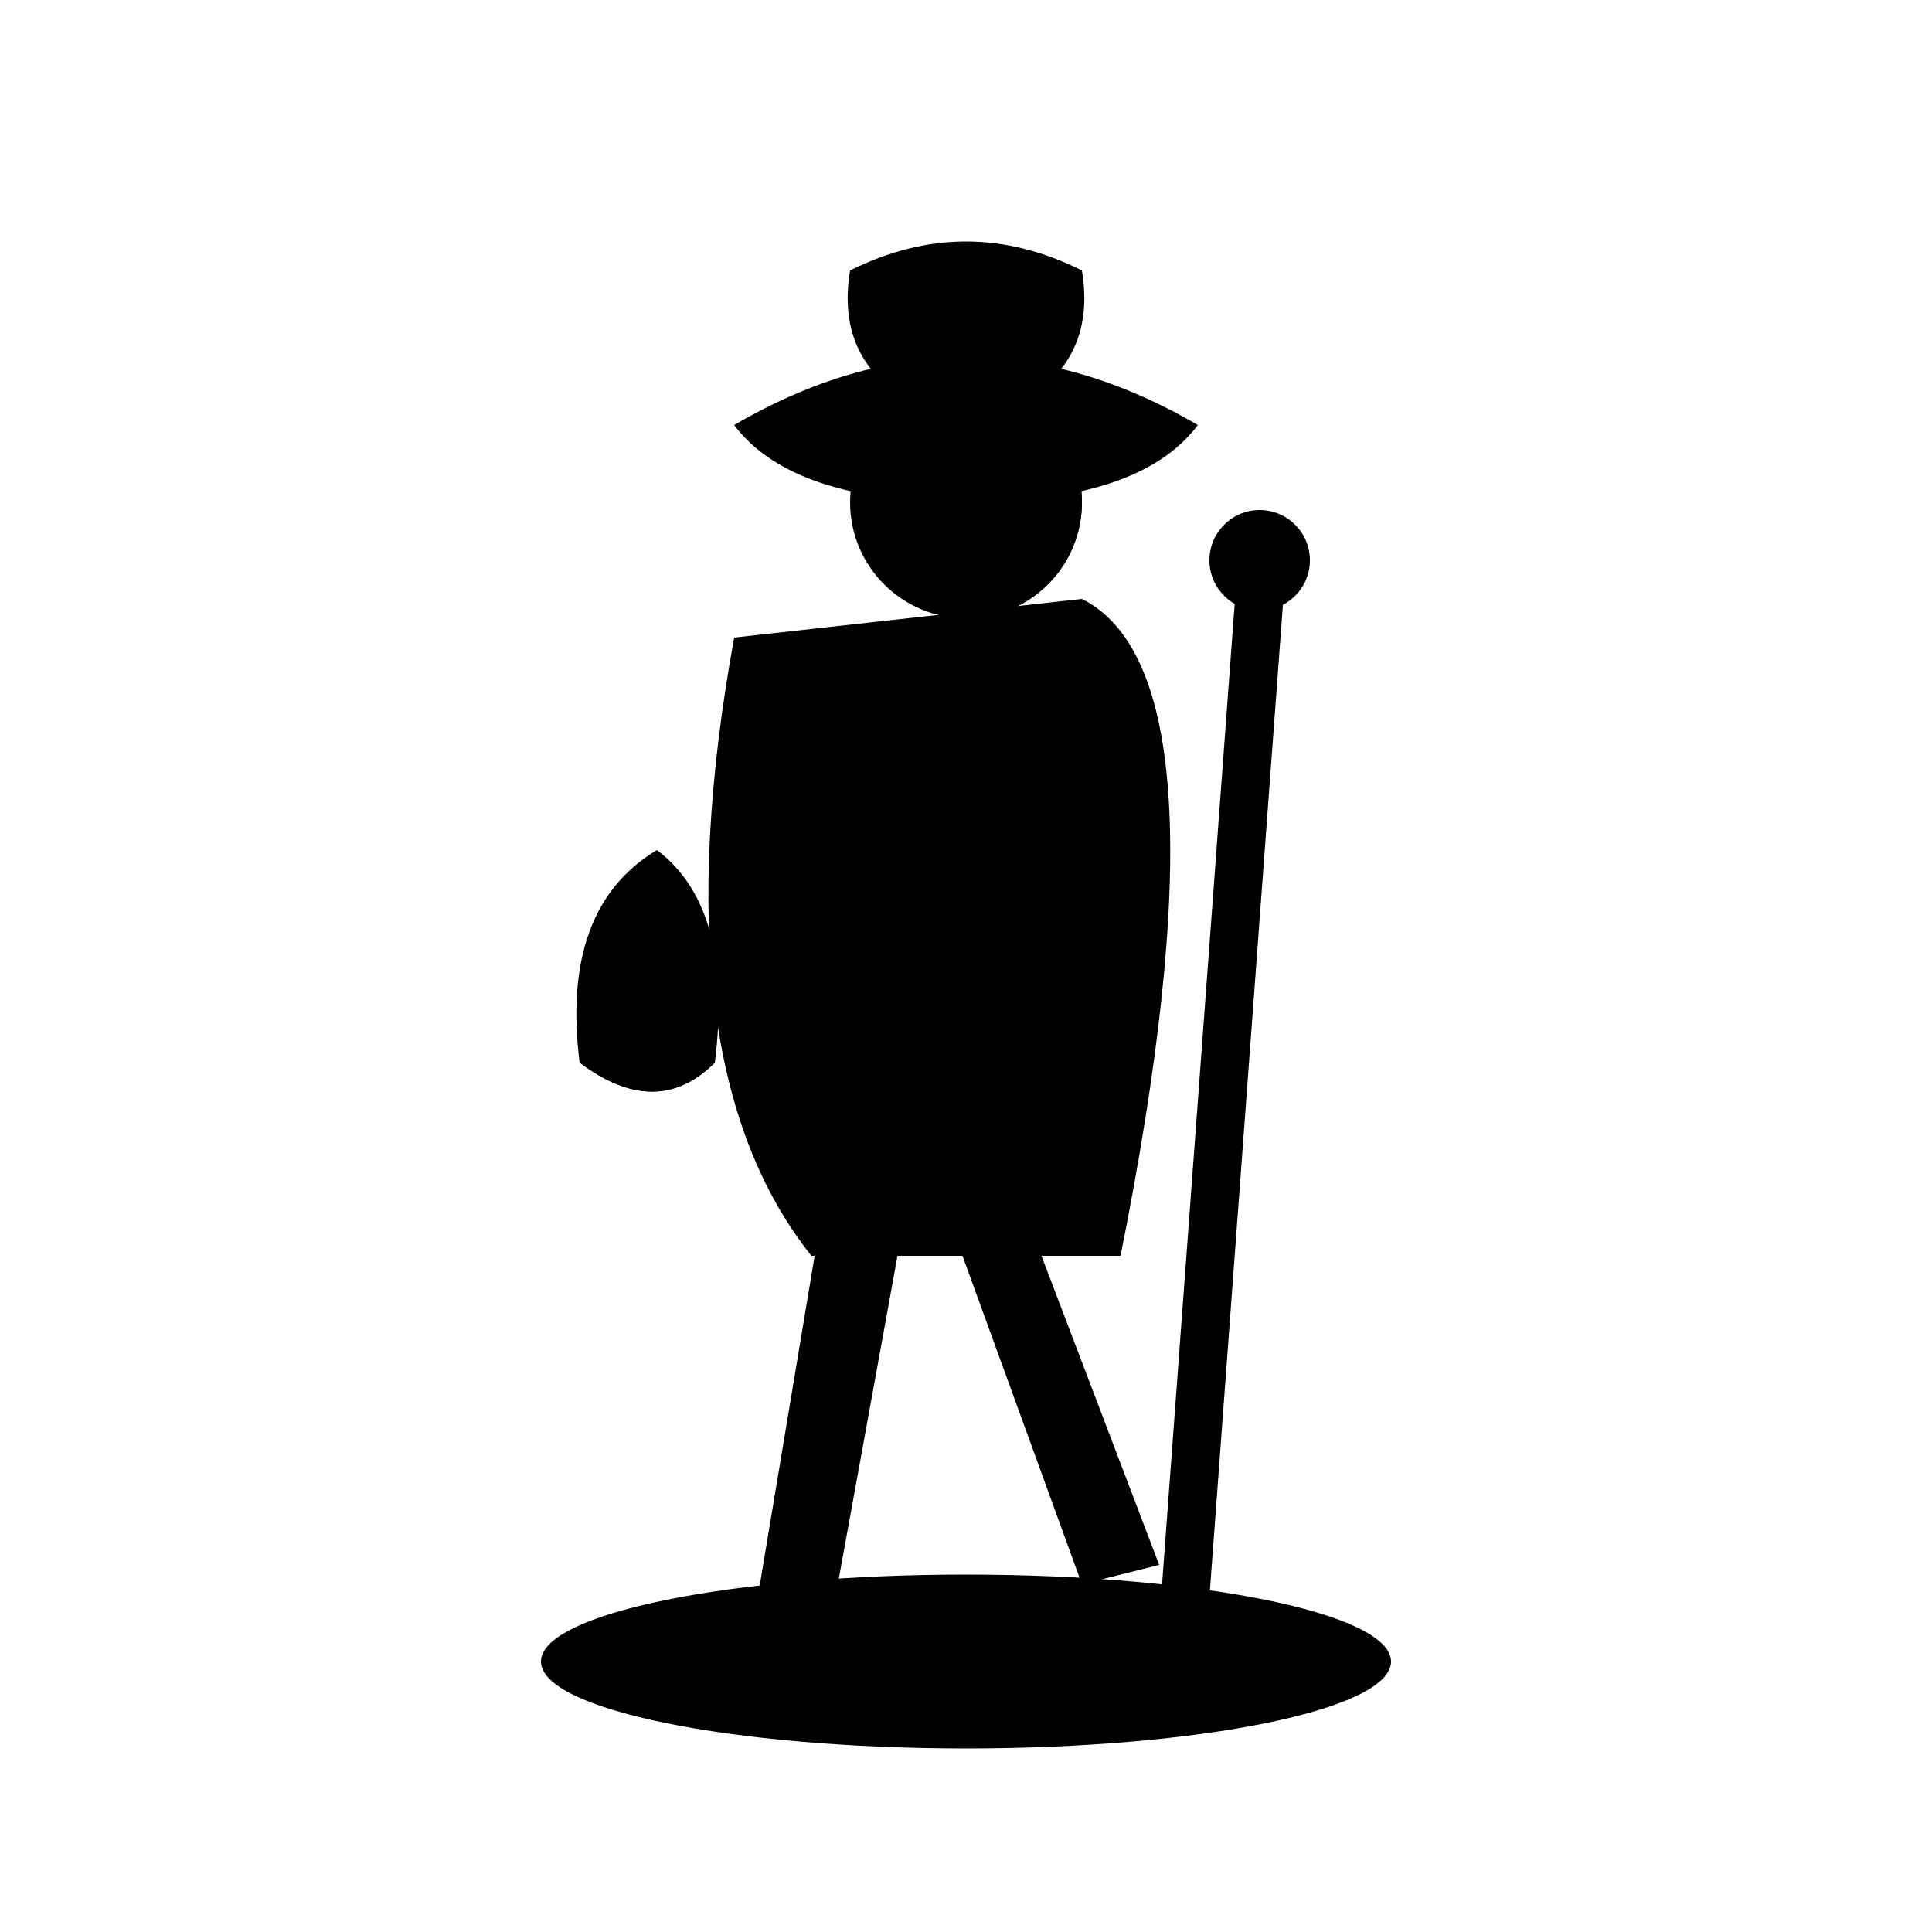
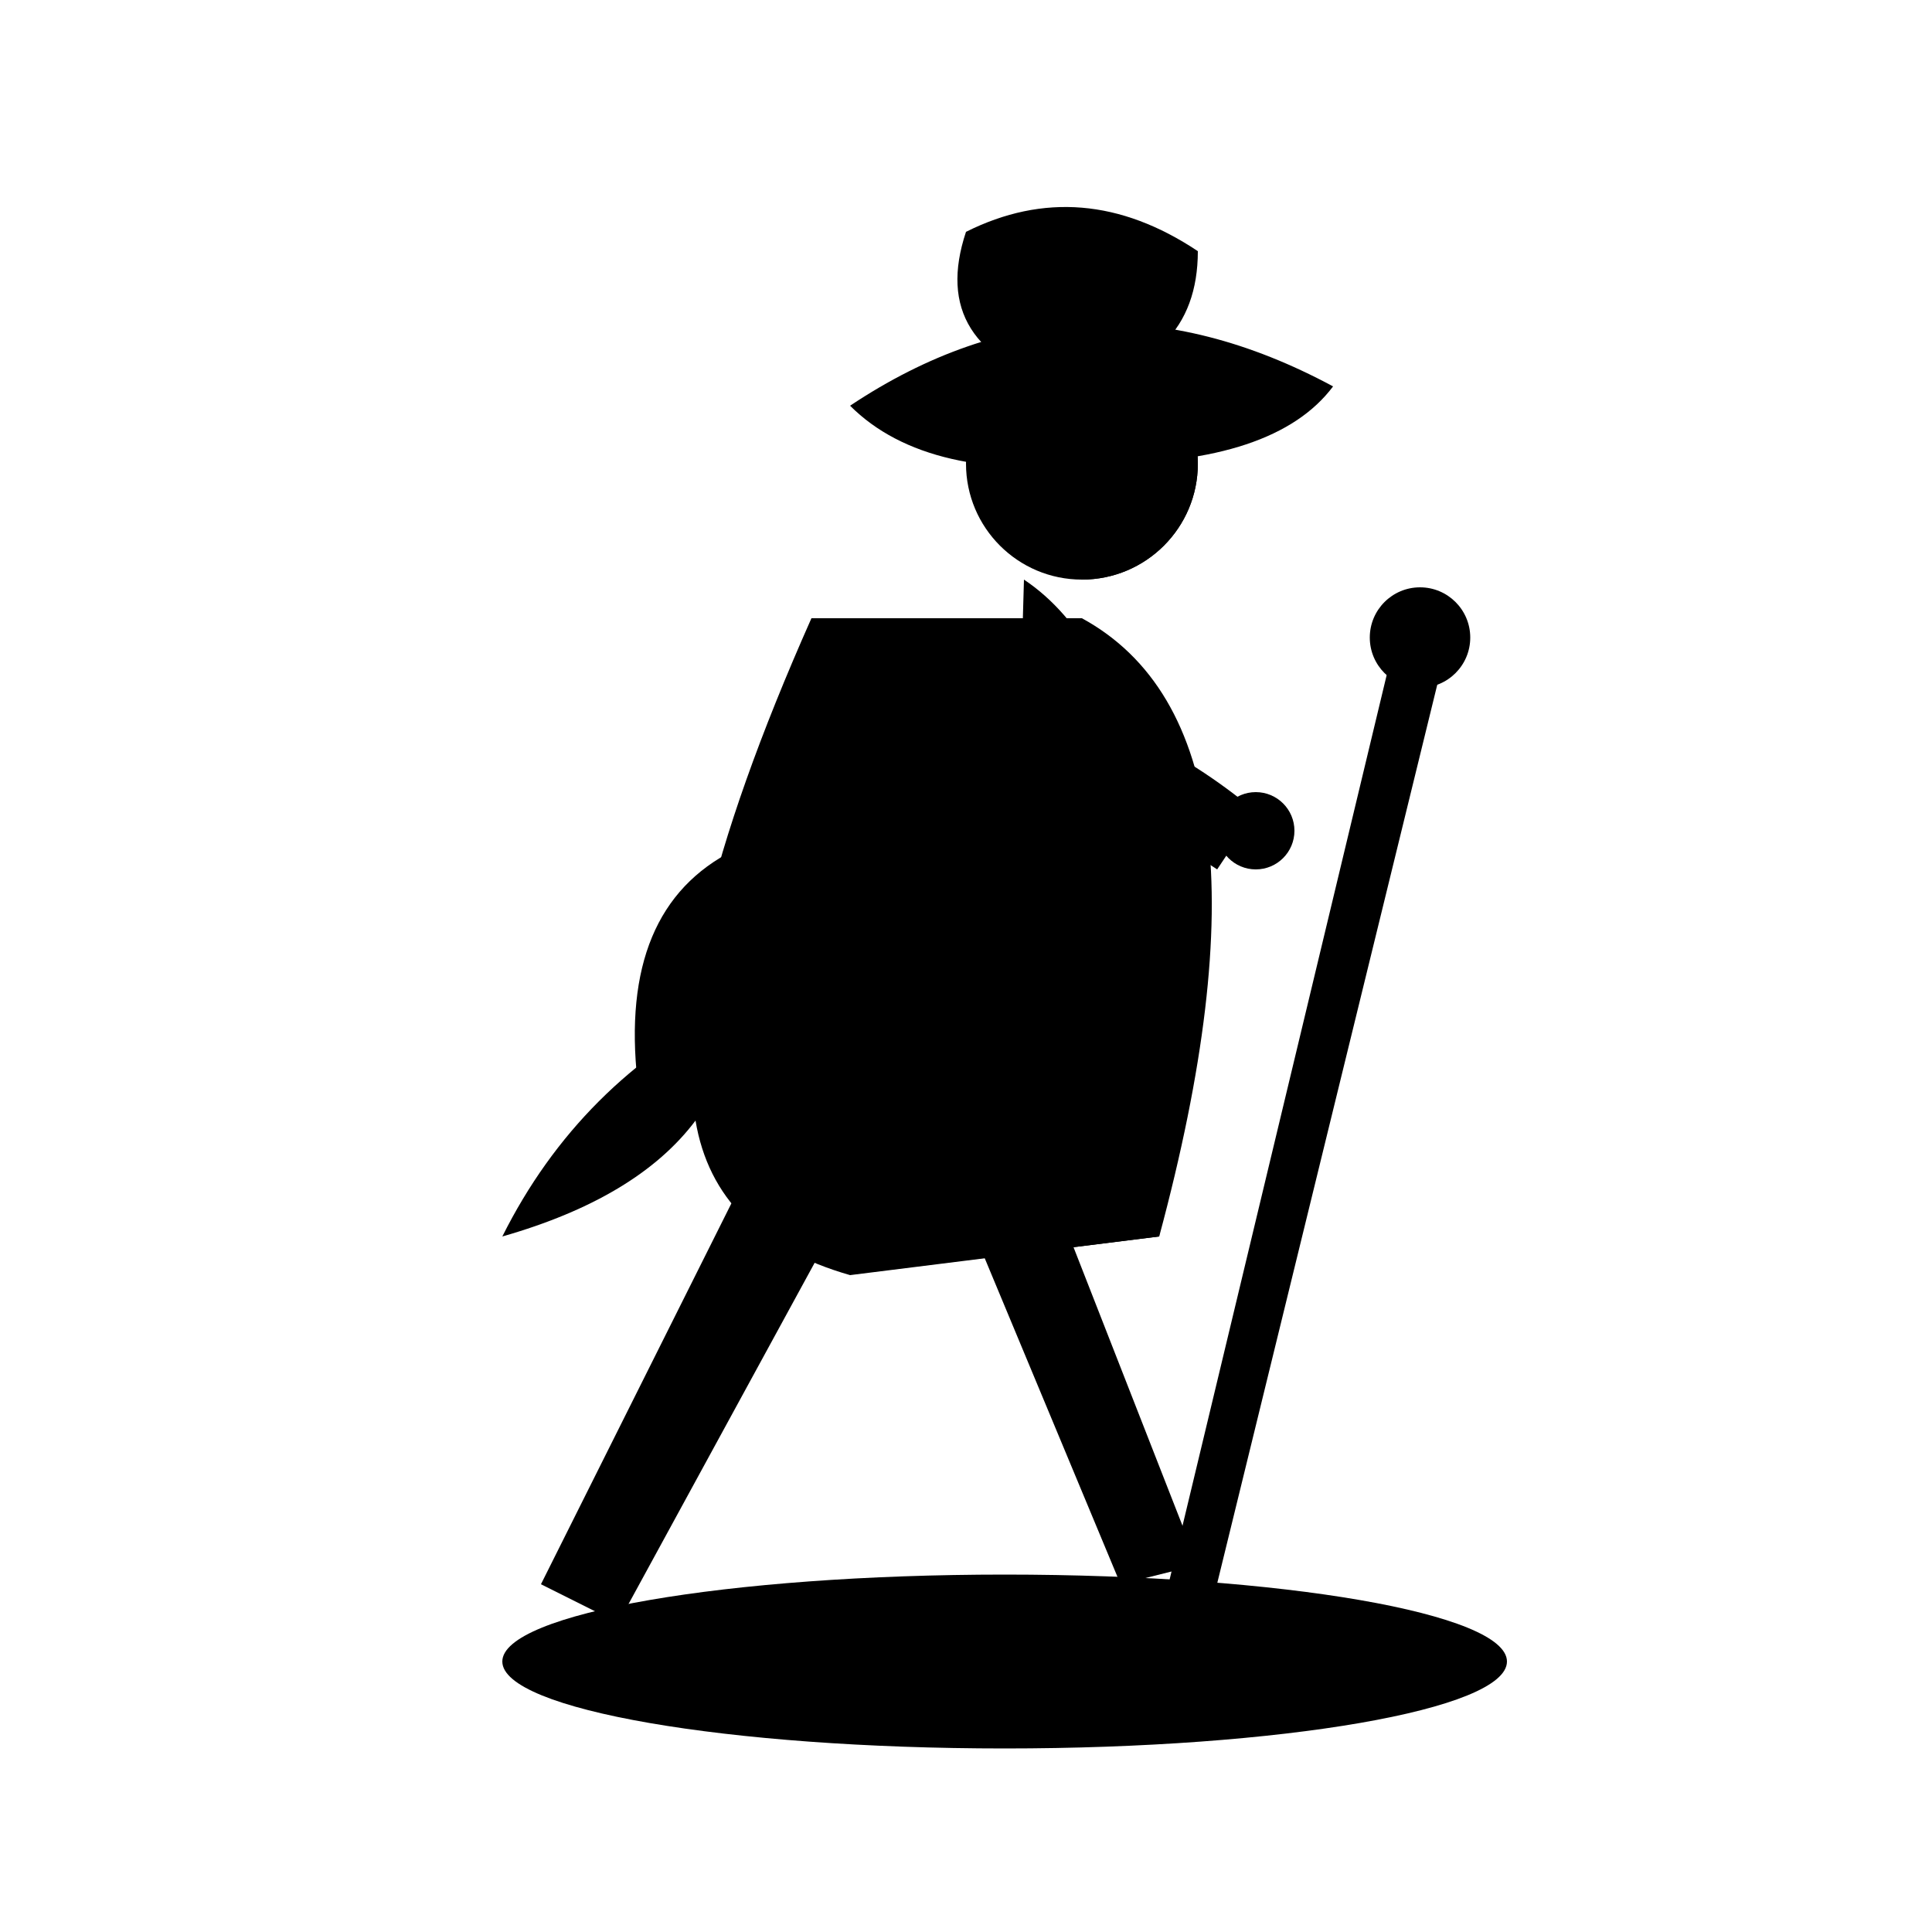
<svg xmlns="http://www.w3.org/2000/svg" viewBox="0 0 100 100" role="img" aria-label="On foot">
-   <ellipse class="sh" cx="50" cy="86" rx="22" ry="4.5" />
-   <path class="wood" d="M64 30 L60 84 L62.5 84 L66.5 30 Z" />
-   <path class="out-thin" fill="none" d="M65 30 L61 84" />
-   <circle class="gold" cx="65.2" cy="29" r="2.6" />
-   <path class="wood" d="M43 60 L39 84 L43 84 L47 62 Z" />
-   <path class="wood-l" d="M48 60 L56 82 L60 81 L52 60 Z" />
-   <path class="out-thin" fill="none" d="M43 60 L39 84 M50 60 L57 82" />
-   <path class="roof" d="M38 33 q-4 22 4 32 L58 65 q6 -30 -2 -34 Z" />
-   <path class="roof-s" d="M50 31 q8 4 8 34 L50 65 Z" />
-   <path class="hi" d="M40 36 q-2 14 2 24 L46 60 q-3 -22 -1 -26 Z" />
-   <path class="wall" d="M34 44 q-5 3 -4 11 q4 3 7 0 q1 -8 -3 -11 Z" />
-   <path class="wall-s" d="M30 55 q4 3 7 0 L36 50 Z" />
-   <circle class="wall" cx="50" cy="26" r="6" />
-   <path class="wall-s" d="M50 20 a6 6 0 0 1 0 12 Z" />
-   <path class="wood" d="M38 22 q12 -7 24 0 q-3 4 -12 4 q-9 0 -12 -4 Z" />
-   <path class="wood-l" d="M44 14 q6 -3 12 0 q1 6 -6 8 q-7 -2 -6 -8 Z" />
-   <path class="out-thin" fill="none" d="M38 22 q12 -7 24 0" />
-   <path class="out" fill="none" d="M38 33 q-4 22 4 32 L58 65 q6 -30 -2 -34" />
+   <ellipse class="sh" cx="52" cy="86" rx="26" ry="4.5" />
+   <path class="wood" d="M72 34 L60 84 L62.5 84 L74.5 35 Z" />
+   <path class="out-thin" fill="none" d="M73 34 L61 84" />
+   <circle class="gold" cx="73.5" cy="33" r="2.6" />
+   <path class="wood" d="M40 58 L28 82 L32 84 L44 62 Z" />
+   <path class="wood-l" d="M48 58 L58 82 L62 81 L53 58 Z" />
+   <path class="out-thin" fill="none" d="M41 59 L30 82 M50 58 L59 82" />
+   <path class="roof" d="M42 32 q-8 18 -6 26 q1 6 8 8 L60 64 q7 -26 -4 -32 Z" />
+   <path class="roof-s" d="M53 30 q9 6 7 34 L52 65 Z" />
+   <path class="hi" d="M44 35 q-5 13 -3 23 L47 60 q-4 -18 0 -25 Z" />
+   <path class="roof-s" d="M38 52 q-8 4 -12 12 q7 -2 10 -6 Z" />
+   <path class="wall" d="M38 44 q-6 3 -5 12 q5 4 9 0 q2 -9 -4 -12 Z" />
+   <path class="wall-s" d="M33 56 q5 4 9 0 L41 51 Z" />
+   <path class="out-thin" fill="none" d="M40 45 q4 -8 12 -12" />
+   <circle class="wall" cx="56" cy="24" r="6" />
+   <path class="wall-s" d="M56 18 a6 6 0 0 1 0 12 Z" />
+   <path class="wood" d="M44 21 q12 -8 25 -1 q-3 4 -12 4 q-9 1 -13 -3 Z" />
+   <path class="wood-l" d="M50 12 q6 -3 12 1 q0 6 -7 7 q-7 -2 -5 -8 Z" />
+   <path class="out-thin" fill="none" d="M44 21 q12 -8 25 -1" />
+   <path class="out-thin" fill="none" d="M24 82 q-5 1 -8 4 M28 77 q-6 0 -9 3" />
+   <path class="roof-s" d="M52 36 q7 1 13 6 L63 45 q-6 -4 -12 -5 Z" />
+   <circle class="wall" cx="65" cy="43" r="2" />
+   <path class="out" fill="none" d="M42 32 q-8 18 -6 26 q1 6 8 8 L60 64 q7 -26 -4 -32" />
</svg>
